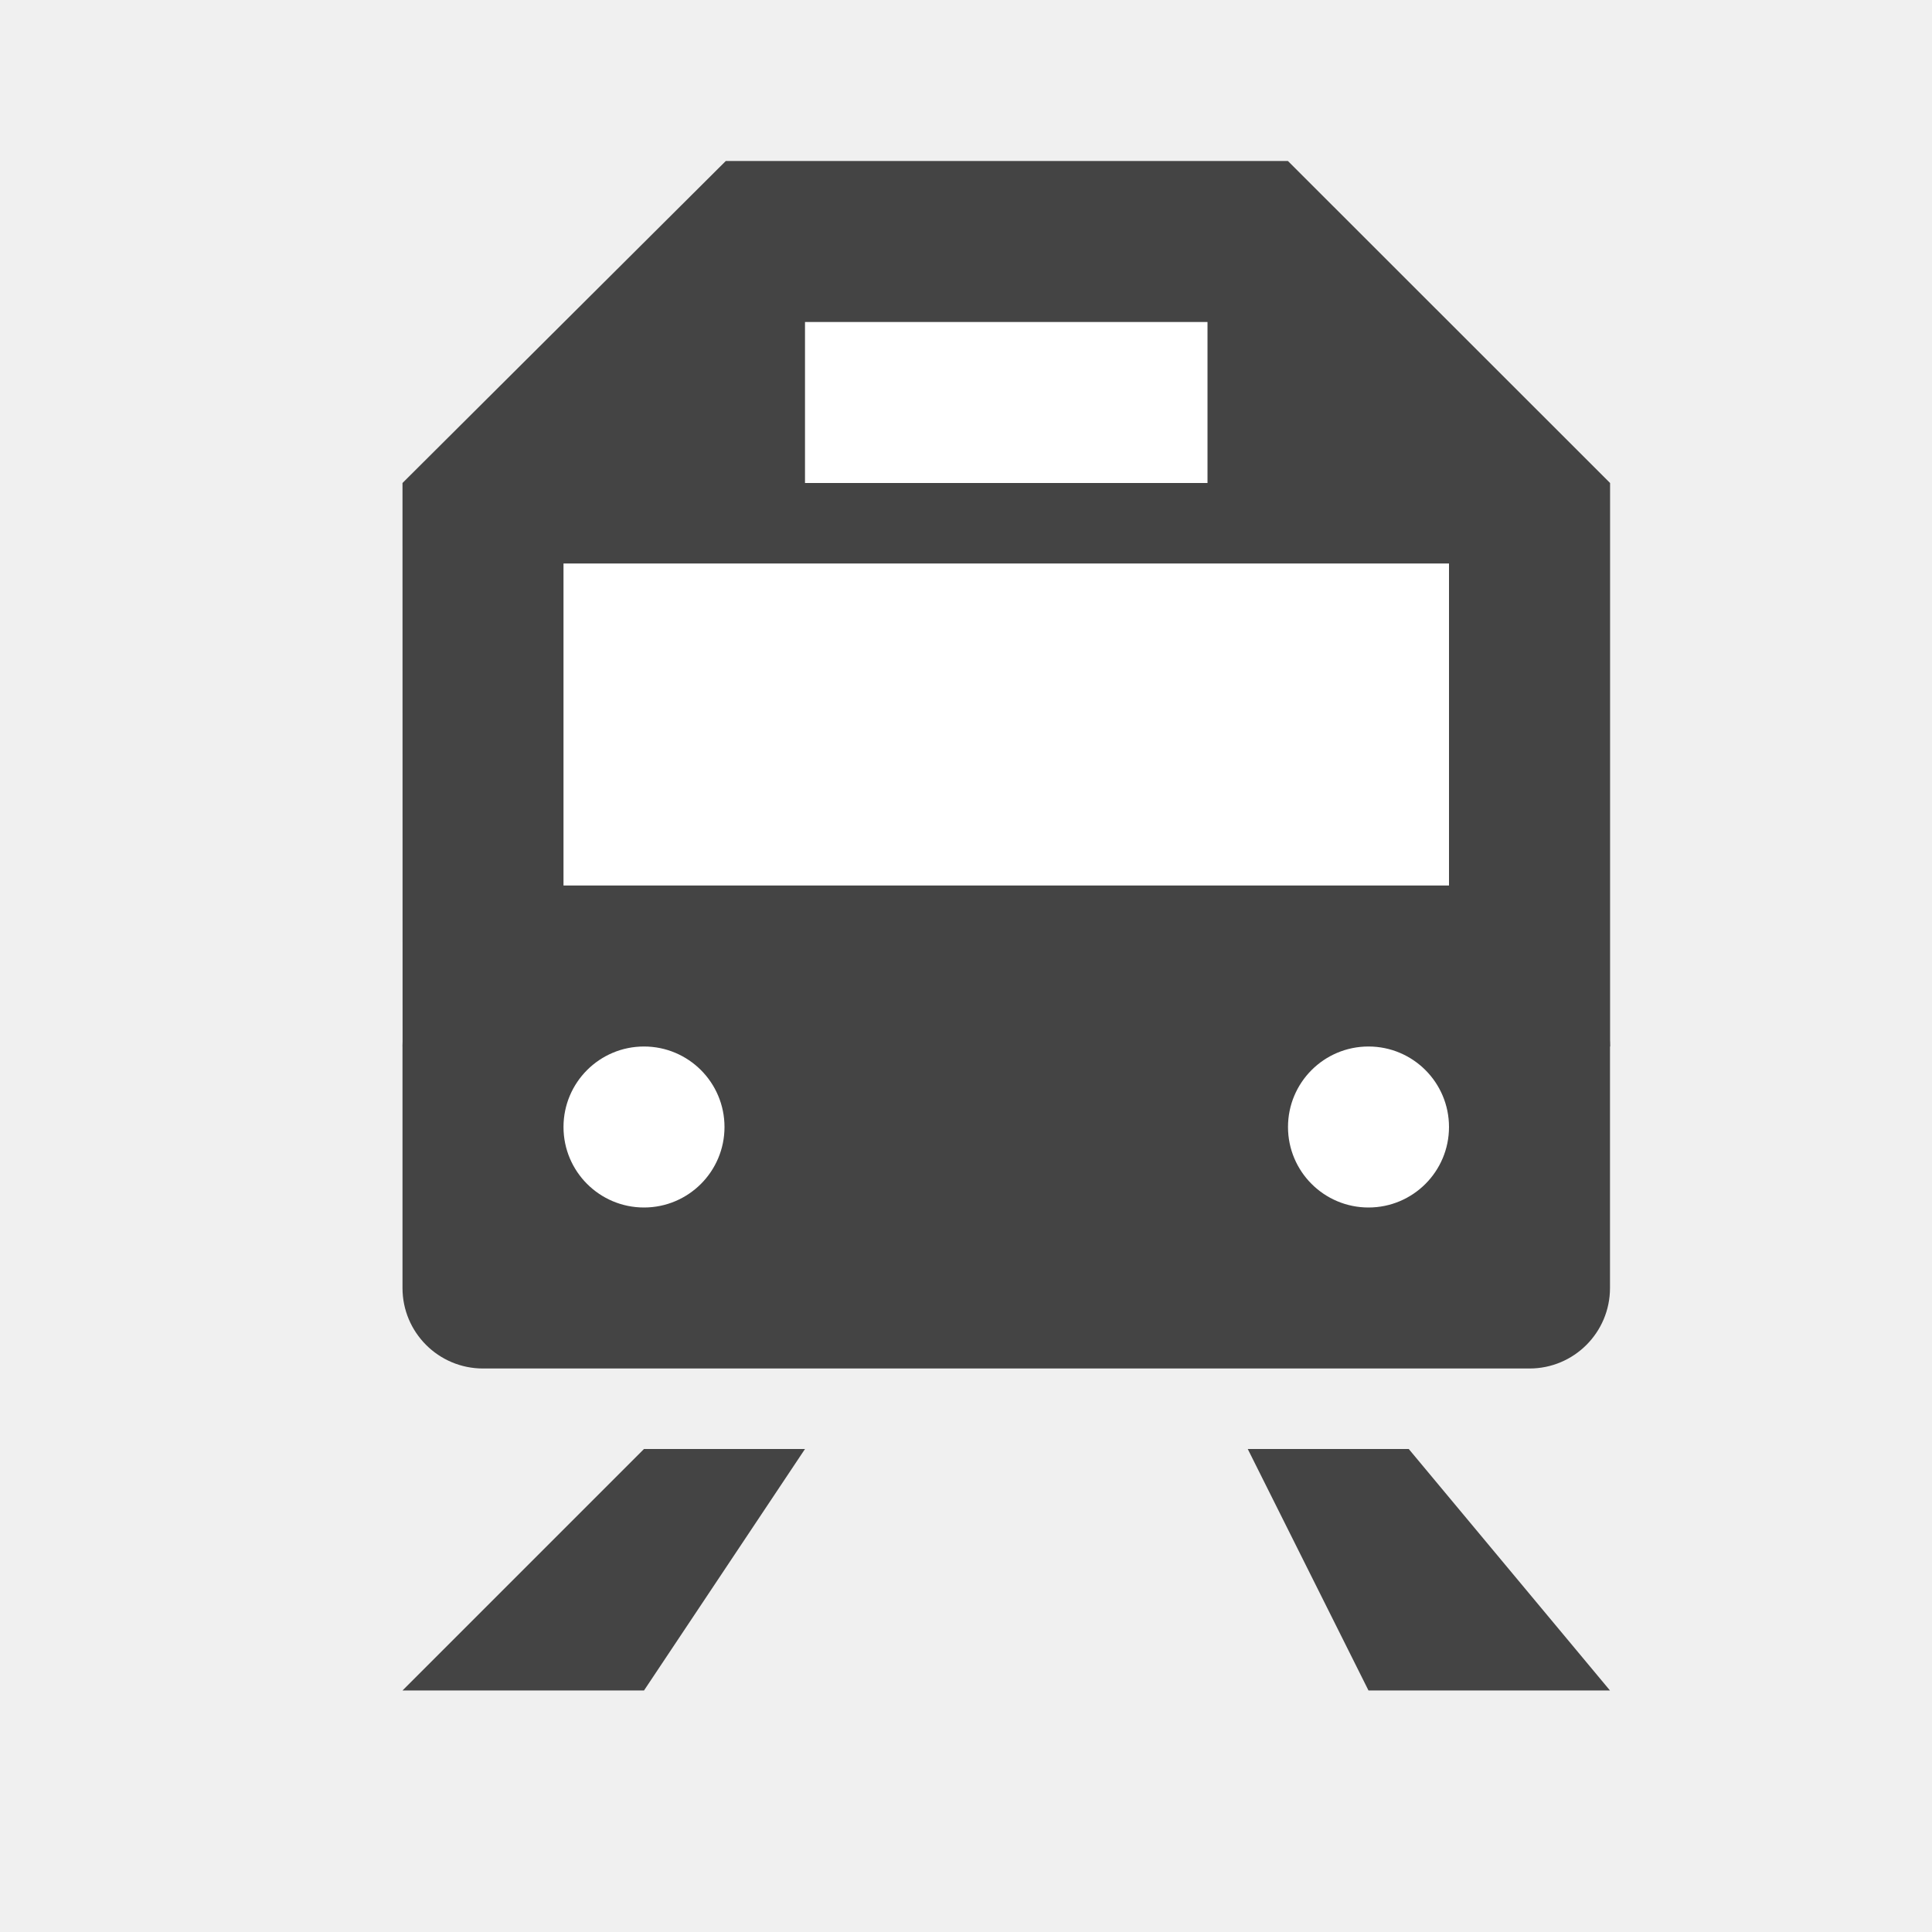
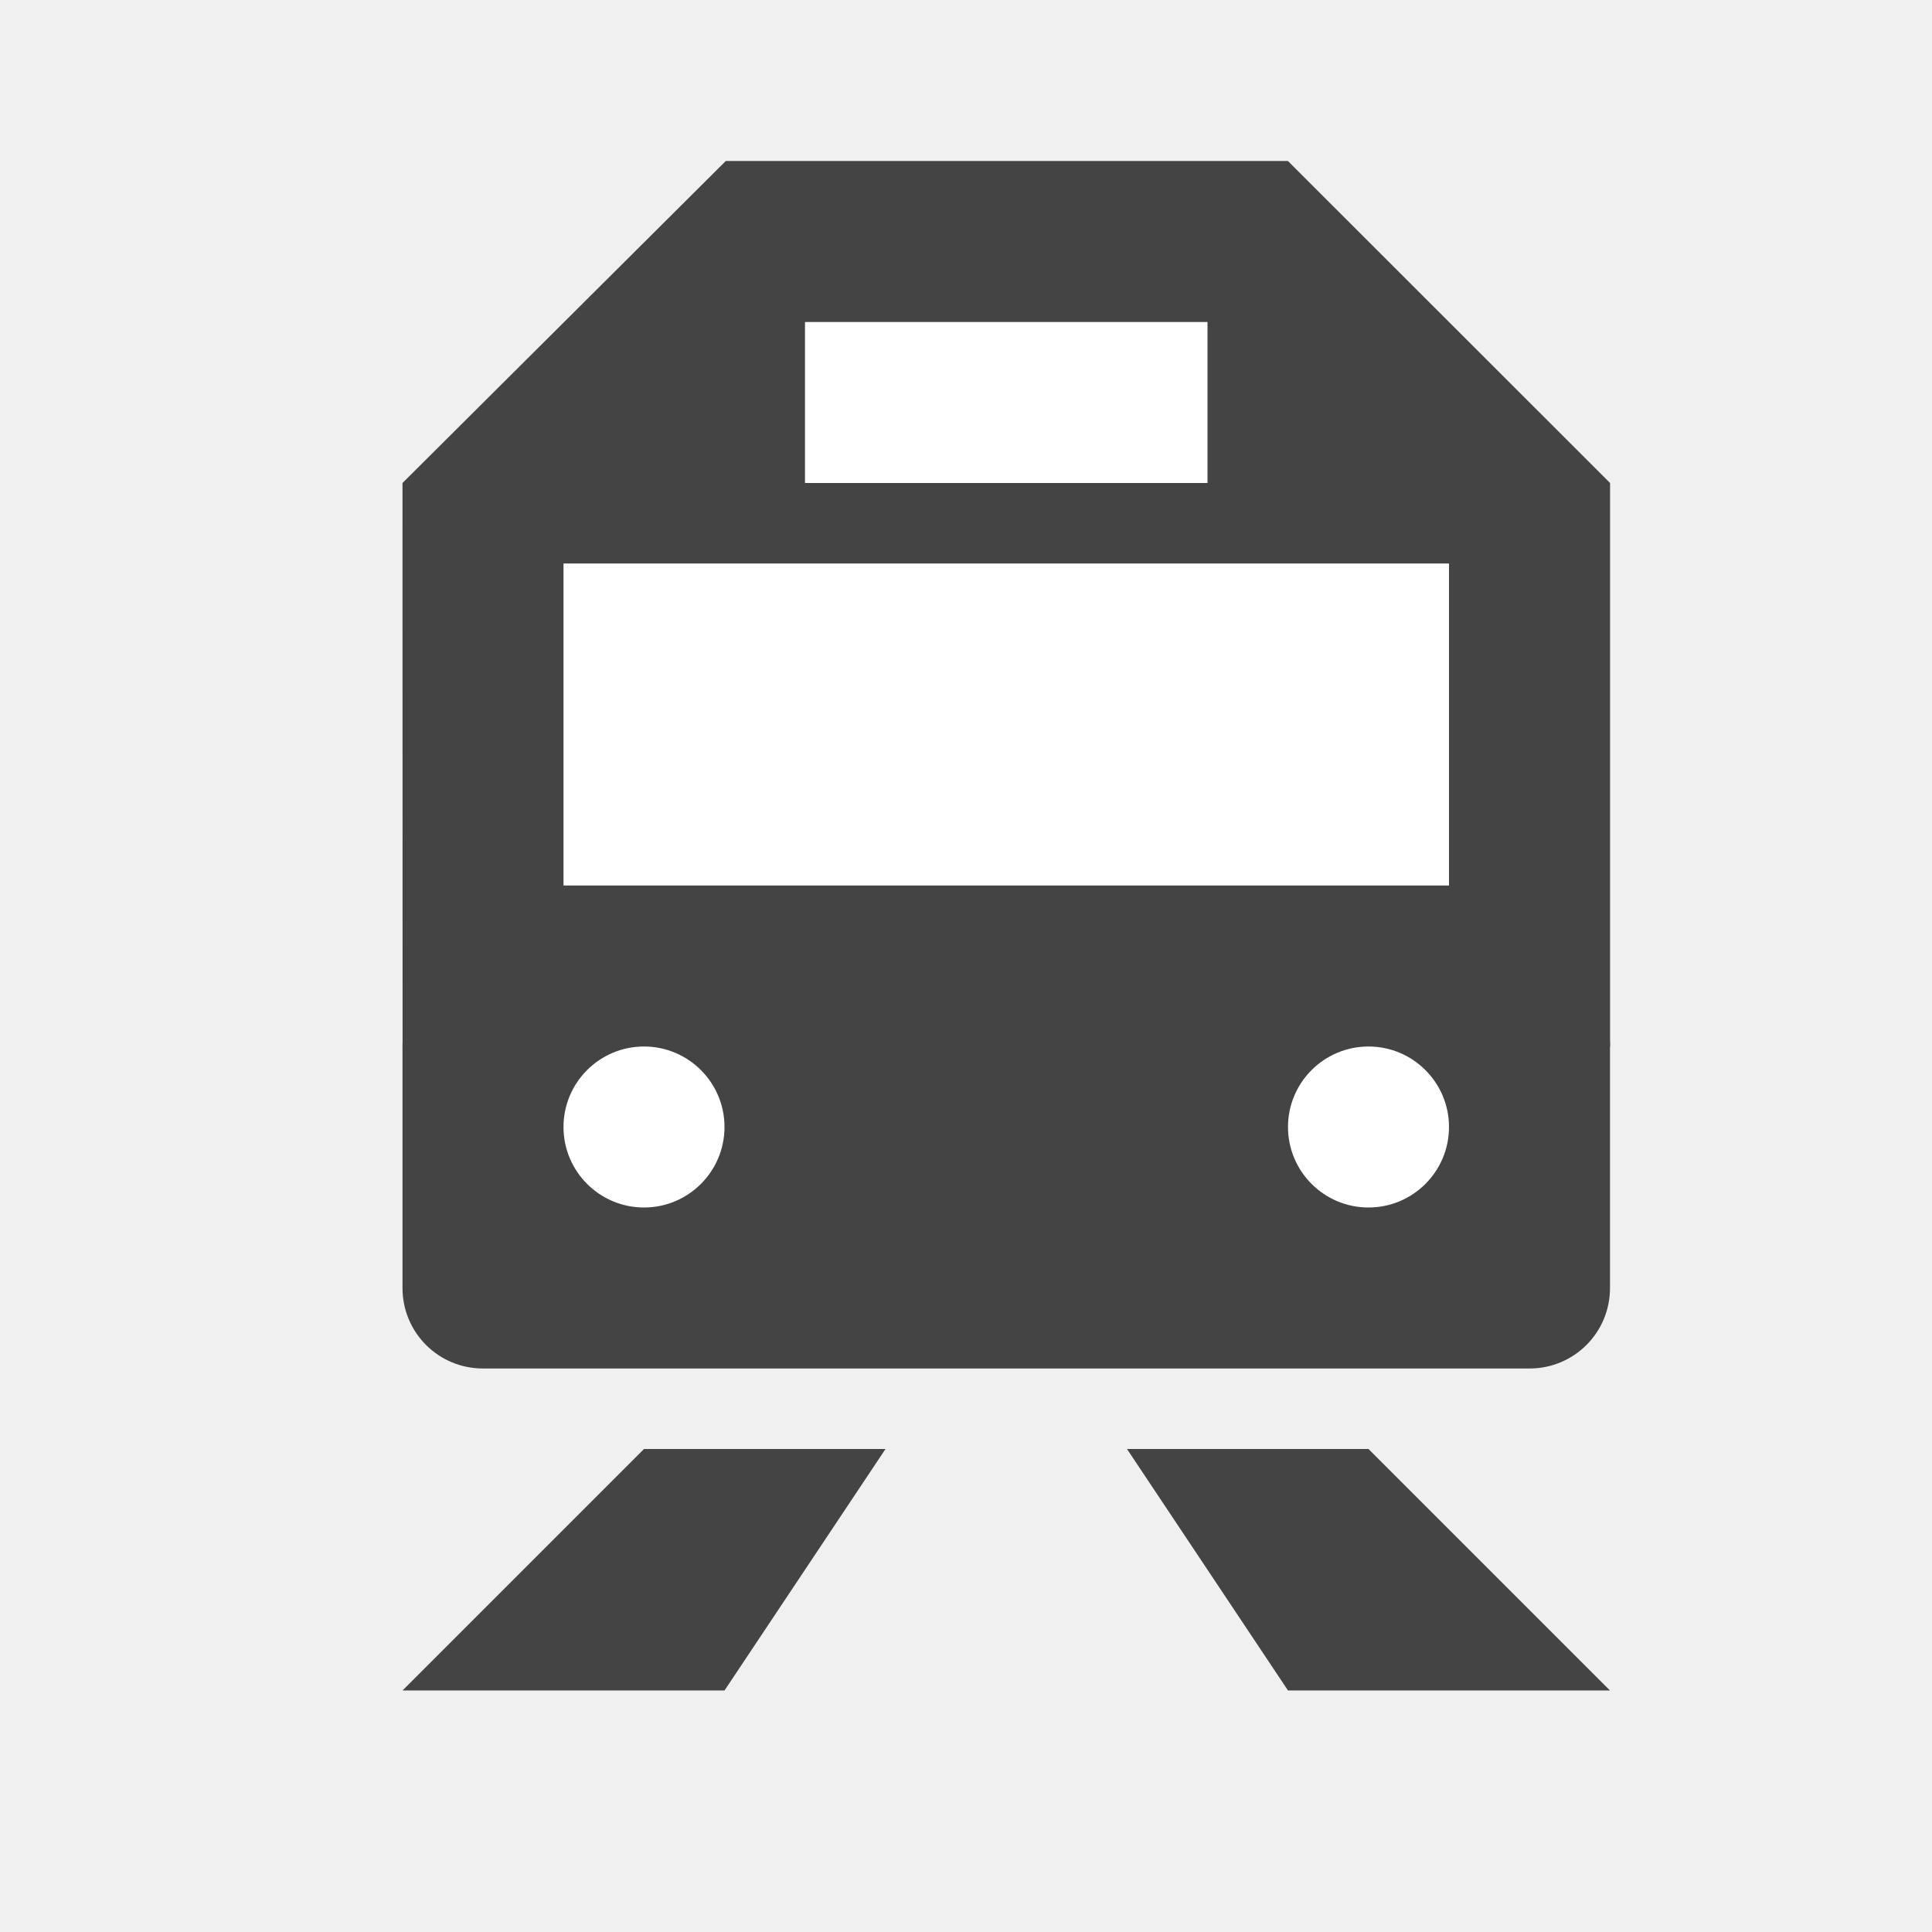
<svg xmlns="http://www.w3.org/2000/svg" width="24" height="24" id="svg4460" version="1.1">
  <defs id="defs4462" />
  <g id="layer1" transform="translate(0,-1028.362)">
-     <rect ry="1" rx="1" transform="scale(1,-1)" y="-1045.362" x="5" height="5" width="15" id="rect3226" style="fill:#444444;fill-opacity:1;stroke:none" />
+     <path transform="scale(1,-1)" style="fill:#444444;fill-opacity:1;stroke:none" d="m 6,-1045.362 13,0 c 0.554,0 1,0.446 1,1 l 0,3 c 0,0.554 -0.446,1 -1,1 l -13,0 c -0.554,0 -1,-0.446 -1,-1 l 0,-3 c 0,-0.554 0.446,-1 1,-1 z" id="rect3226" />
    <rect style="fill:#444444;fill-opacity:1;stroke:none" id="rect3139" width="13" height="5" x="40" y="-1045.362" transform="scale(1,-1)" rx="1" ry="1" />
    <path style="fill:#444444;fill-opacity:1;stroke:none" d="m 40,1033.362 3,-3 c 2.328,0 4.672,0 7,0 l 3,3 0,9 -13,0 z" id="rect3117" />
    <path style="fill:#ffffff;fill-opacity:1;stroke:none" d="m 44,1032.362 5,0 0,2 -5,0 z" id="rect3120" />
    <rect y="1035.362" x="42" height="4" width="9" id="rect3122" style="fill:#ffffff;fill-opacity:1;stroke:none" />
-     <path style="fill:#ffffff;fill-opacity:1;stroke:none" id="path3776" d="m 6,10 a 1,1 0 1 1 -2,0 1,1 0 1 1 2,0 z" transform="translate(38,1032.362)" />
-     <path transform="translate(45,1032.362)" d="m 6,10 a 1,1 0 1 1 -2,0 1,1 0 1 1 2,0 z" id="path3778" style="fill:#ffffff;fill-opacity:1;stroke:none" />
+     <path style="fill:#ffffff;fill-opacity:1;stroke:none" id="path3776" d="M 6,10 C 6,10.552 5.552,11 5,11 4.448,11 4,10.552 4,10 4,9.448 4.448,9 5,9 5.552,9 6,9.448 6,10 z" transform="translate(38,1032.362)" />
+     <path transform="translate(45,1032.362)" d="M 6,10 C 6,10.552 5.552,11 5,11 4.448,11 4,10.552 4,10 4,9.448 4.448,9 5,9 5.552,9 6,9.448 6,10 z" id="path3778" style="fill:#ffffff;fill-opacity:1;stroke:none" />
    <path style="fill:#444444;fill-opacity:1;stroke:none" d="m 44,1046.362 -2,0 -3,3 3,0 z" id="path3787" />
    <path id="path3789" d="m 49.5,1046.362 2,0 2.5,3 -3,0 z" style="fill:#444444;fill-opacity:1;stroke:none" />
    <rect ry="2" rx="2" y="1084.362" x="-25" height="14" width="11" id="rect3101" style="fill:#444444;fill-opacity:1;stroke:none" />
    <rect y="1083.362" x="-22" height="3.5" width="5" id="rect3103" style="fill:#444444;fill-opacity:1;stroke:none" />
-     <path transform="translate(-27,1085.362)" d="m 6,10 a 1,1 0 1 1 -2,0 1,1 0 1 1 2,0 z" id="path3105" style="fill:#ffffff;fill-opacity:1;stroke:none" />
-     <path style="fill:#ffffff;fill-opacity:1;stroke:none" id="path3107" d="m 6,10 a 1,1 0 1 1 -2,0 1,1 0 1 1 2,0 z" transform="translate(-22.00606,1085.362)" />
+     <path transform="translate(-27,1085.362)" d="M 6,10 C 6,10.552 5.552,11 5,11 4.448,11 4,10.552 4,10 4,9.448 4.448,9 5,9 5.552,9 6,9.448 6,10 z" id="path3105" style="fill:#ffffff;fill-opacity:1;stroke:none" />
+     <path style="fill:#ffffff;fill-opacity:1;stroke:none" id="path3107" d="M 6,10 C 6,10.552 5.552,11 5,11 4.448,11 4,10.552 4,10 4,9.448 4.448,9 5,9 5.552,9 6,9.448 6,10 z" transform="translate(-22.00606,1085.362)" />
    <rect ry="1" rx="1" y="1086.362" x="-23" height="5" width="7" id="rect3109" style="fill:#ffffff;fill-opacity:1;stroke:none" />
    <rect style="fill:#444444;fill-opacity:1;stroke:none" id="rect3111" width="7" height="2" x="-23" y="-1092.362" transform="scale(1,-1)" />
    <path id="path3113" d="m -20,1099.362 -2,0 -3,3 3,0 z" style="fill:#444444;fill-opacity:1;stroke:none" />
    <path style="fill:#444444;fill-opacity:1;stroke:none" d="m -18.5,1099.362 2,0 2.5,3 -3,0 z" id="path3115" />
    <path id="path3124" d="m -74,1034.362 4.016,-4 c 2.328,0 4.655,0 6.983,0 l 4.002,4 0,11 -15,0 z" style="fill:#444444;fill-opacity:1;stroke:none" />
    <rect y="1032.362" x="-69" height="2" width="5" id="rect3126" style="fill:#ffffff;fill-opacity:1;stroke:none" />
    <rect style="fill:#ffffff;fill-opacity:1;stroke:none" id="rect3128" width="11" height="3" x="-72" y="1036.362" />
-     <path transform="translate(-76,1032.362)" d="m 6,10 a 1,1 0 1 1 -2,0 1,1 0 1 1 2,0 z" id="path3130" style="fill:#ffffff;fill-opacity:1;stroke:none" />
-     <path style="fill:#ffffff;fill-opacity:1;stroke:none" id="path3132" d="m 6,10 a 1,1 0 1 1 -2,0 1,1 0 1 1 2,0 z" transform="translate(-67,1032.362)" />
+     <path transform="translate(-76,1032.362)" d="M 6,10 C 6,10.552 5.552,11 5,11 4.448,11 4,10.552 4,10 4,9.448 4.448,9 5,9 5.552,9 6,9.448 6,10 z" id="path3130" style="fill:#ffffff;fill-opacity:1;stroke:none" />
+     <path style="fill:#ffffff;fill-opacity:1;stroke:none" id="path3132" d="M 6,10 C 6,10.552 5.552,11 5,11 4.448,11 4,10.552 4,10 4,9.448 4.448,9 5,9 5.552,9 6,9.448 6,10 z" transform="translate(-67,1032.362)" />
    <path id="path3134" d="m -69,1046.362 -2,0 -3,3 3,0 z" style="fill:#444444;fill-opacity:1;stroke:none" />
    <path style="fill:#444444;fill-opacity:1;stroke:none" d="m -63.5,1046.362 2,0 2.5,3 -3,0 z" id="path3136" />
    <path id="path24859" d="m 64.141,1040.456 -3,2 0,11 c 0,0.5 0.5,1 1,1 l 2.5,0 3.5,0 2.5,0 2.5,0 c 0.5,0 1,-0.5 1,-1 l 0,-11 -3,-2 z m 1,2 5,0 2,1 0,3 -9,0 0,-3 z m -1,8 c 0.554,0 1,0.446 1,1 0,0.554 -0.446,1 -1,1 -0.554,0 -1,-0.446 -1,-1 0,-0.554 0.446,-1 1,-1 z m 7,0 c 0.554,0 1,0.446 1,1 0,0.554 -0.446,1 -1,1 -0.554,0 -1,-0.446 -1,-1 0,-0.554 0.446,-1 1,-1 z" style="color:#000000;fill:#444444;fill-opacity:1;fill-rule:nonzero;stroke:none;stroke-width:2;marker:none;visibility:visible;display:inline;overflow:visible;enable-background:accumulate" />
    <rect ry="1" rx="1" transform="scale(1,-1)" y="-1045.362" x="-49.978" height="5" width="15" id="rect3148" style="fill:#444444;fill-opacity:1;stroke:none" />
    <path id="path3150" d="m -49.978,1033.362 3,-3 c 2.328,0 6.672,0 9,0 l 3,3 0,9 -15,0 z" style="fill:#444444;fill-opacity:1;stroke:none" />
    <path id="path3152" d="m -44.978,1032.362 5,0 0,2 -5,0 z" style="fill:#ffffff;fill-opacity:1;stroke:none" />
    <rect style="fill:#ffffff;fill-opacity:1;stroke:none" id="rect3154" width="11" height="3" x="-47.978" y="1036.362" />
-     <path transform="translate(-51.97755,1032.362)" d="m 6,10 a 1,1 0 1 1 -2,0 1,1 0 1 1 2,0 z" id="path3156" style="fill:#ffffff;fill-opacity:1;stroke:none" />
-     <path style="fill:#ffffff;fill-opacity:1;stroke:none" id="path3158" d="m 6,10 a 1,1 0 1 1 -2,0 1,1 0 1 1 2,0 z" transform="translate(-42.97755,1032.362)" />
+     <path transform="translate(-51.97755,1032.362)" d="M 6,10 C 6,10.552 5.552,11 5,11 4.448,11 4,10.552 4,10 4,9.448 4.448,9 5,9 5.552,9 6,9.448 6,10 z" id="path3156" style="fill:#ffffff;fill-opacity:1;stroke:none" />
+     <path style="fill:#ffffff;fill-opacity:1;stroke:none" id="path3158" d="M 6,10 C 6,10.552 5.552,11 5,11 4.448,11 4,10.552 4,10 4,9.448 4.448,9 5,9 5.552,9 6,9.448 6,10 z" transform="translate(-42.97755,1032.362)" />
    <path id="path3160" d="m -44.978,1046.362 -2,0 -3,3 3,0 z" style="fill:#444444;fill-opacity:1;stroke:none" />
    <path style="fill:#444444;fill-opacity:1;stroke:none" d="m -39.478,1046.362 2,0 2.5,3 -3,0 z" id="path3162" />
    <rect ry="1" rx="1" transform="scale(1,-1)" y="-1045.362" x="-25.997" height="5" width="13" id="rect3164" style="fill:#444444;fill-opacity:1;stroke:none" />
    <path id="path3166" d="m -25.997,1033.362 3,-3 c 2.328,0 4.672,0 7,0 l 3,3 0,9 -13,0 z" style="fill:#444444;fill-opacity:1;stroke:none" />
    <path id="path3168" d="m -21.997,1032.362 5,0 0,2 -5,0 z" style="fill:#ffffff;fill-opacity:1;stroke:none" />
    <rect style="fill:#ffffff;fill-opacity:1;stroke:none" id="rect3170" width="9" height="3" x="-23.997" y="1036.362" />
-     <path transform="translate(-27.99658,1032.362)" d="m 6,10 a 1,1 0 1 1 -2,0 1,1 0 1 1 2,0 z" id="path3172" style="fill:#ffffff;fill-opacity:1;stroke:none" />
-     <path style="fill:#ffffff;fill-opacity:1;stroke:none" id="path3174" d="m 6,10 a 1,1 0 1 1 -2,0 1,1 0 1 1 2,0 z" transform="translate(-20.99658,1032.362)" />
+     <path transform="translate(-27.99658,1032.362)" d="M 6,10 C 6,10.552 5.552,11 5,11 4.448,11 4,10.552 4,10 4,9.448 4.448,9 5,9 5.552,9 6,9.448 6,10 z" id="path3172" style="fill:#ffffff;fill-opacity:1;stroke:none" />
+     <path style="fill:#ffffff;fill-opacity:1;stroke:none" id="path3174" d="M 6,10 C 6,10.552 5.552,11 5,11 4.448,11 4,10.552 4,10 4,9.448 4.448,9 5,9 5.552,9 6,9.448 6,10 z" transform="translate(-20.99658,1032.362)" />
    <path id="path3176" d="m -21.997,1046.362 -2,0 -3,3 3,0 z" style="fill:#444444;fill-opacity:1;stroke:none" />
    <path style="fill:#444444;fill-opacity:1;stroke:none" d="m -16.497,1046.362 2,0 2.5,3 -3,0 z" id="path3178" />
    <rect ry="1" rx="1" transform="scale(1,-1)" y="-1098.362" x="-131.007" height="5" width="13" id="rect3182" style="fill:#444444;fill-opacity:1;stroke:none" />
    <path id="path3184" d="m -131.007,1086.362 3,-3 c 2.328,0 4.672,0 7,0 l 3,3 0,9 -13,0 z" style="fill:#444444;fill-opacity:1;stroke:none" />
    <path id="path3186" d="m -127.007,1085.362 5,0 0,2 -5,0 z" style="fill:#ffffff;fill-opacity:1;stroke:none" />
    <rect style="fill:#ffffff;fill-opacity:1;stroke:none" id="rect3188" width="9" height="4" x="-129.007" y="1088.362" />
-     <path transform="translate(-133.0071,1085.362)" d="m 6,10 a 1,1 0 1 1 -2,0 1,1 0 1 1 2,0 z" id="path3190" style="fill:#ffffff;fill-opacity:1;stroke:none" />
-     <path style="fill:#ffffff;fill-opacity:1;stroke:none" id="path3192" d="m 6,10 a 1,1 0 1 1 -2,0 1,1 0 1 1 2,0 z" transform="translate(-126.0071,1085.362)" />
+     <path transform="translate(-133.0071,1085.362)" d="M 6,10 C 6,10.552 5.552,11 5,11 4.448,11 4,10.552 4,10 4,9.448 4.448,9 5,9 5.552,9 6,9.448 6,10 z" id="path3190" style="fill:#ffffff;fill-opacity:1;stroke:none" />
+     <path style="fill:#ffffff;fill-opacity:1;stroke:none" id="path3192" d="M 6,10 C 6,10.552 5.552,11 5,11 4.448,11 4,10.552 4,10 4,9.448 4.448,9 5,9 5.552,9 6,9.448 6,10 z" transform="translate(-126.0071,1085.362)" />
    <path id="path3194" d="m -127.007,1099.362 -2,0 -3,3 3,0 z" style="fill:#444444;fill-opacity:1;stroke:none" />
    <path style="fill:#444444;fill-opacity:1;stroke:none" d="m -121.507,1099.362 2,0 2.5,3 -3,0 z" id="path3196" />
    <path style="fill:#444444;fill-opacity:1;stroke:none" d="m -74,1087.362 4.016,-4 c 2.328,0 4.655,0 6.983,0 l 4.002,4 0,11 -15,0 z" id="path3198" />
    <rect style="fill:#ffffff;fill-opacity:1;stroke:none" id="rect3200" width="5" height="2" x="-69" y="1085.362" />
    <rect y="1089.362" x="-72" height="3" width="11" id="rect3202" style="fill:#ffffff;fill-opacity:1;stroke:none" />
-     <path style="fill:#ffffff;fill-opacity:1;stroke:none" id="path3204" d="m 6,10 a 1,1 0 1 1 -2,0 1,1 0 1 1 2,0 z" transform="translate(-76,1085.362)" />
-     <path transform="translate(-67,1085.362)" d="m 6,10 a 1,1 0 1 1 -2,0 1,1 0 1 1 2,0 z" id="path3206" style="fill:#ffffff;fill-opacity:1;stroke:none" />
+     <path style="fill:#ffffff;fill-opacity:1;stroke:none" id="path3204" d="M 6,10 C 6,10.552 5.552,11 5,11 4.448,11 4,10.552 4,10 4,9.448 4.448,9 5,9 5.552,9 6,9.448 6,10 z" transform="translate(-76,1085.362)" />
+     <path transform="translate(-67,1085.362)" d="M 6,10 C 6,10.552 5.552,11 5,11 4.448,11 4,10.552 4,10 4,9.448 4.448,9 5,9 5.552,9 6,9.448 6,10 z" id="path3206" style="fill:#ffffff;fill-opacity:1;stroke:none" />
    <path style="fill:#444444;fill-opacity:1;stroke:none" d="m -69,1099.362 -2,0 -3,3 3,0 z" id="path3208" />
    <path id="path3210" d="m -63.5,1099.362 2,0 2.5,3 -3,0 z" style="fill:#444444;fill-opacity:1;stroke:none" />
    <path style="fill:#444444;fill-opacity:1;stroke:none" d="m 5,1034.362 4.016,-4 c 2.328,0 4.655,0 6.983,0 l 4.002,4 0,7 -15,0 z" id="path3212" />
    <rect style="fill:#ffffff;fill-opacity:1;stroke:none" id="rect3214" width="5" height="2" x="10" y="1032.362" />
    <rect y="1035.362" x="7" height="4" width="11" id="rect3216" style="fill:#ffffff;fill-opacity:1;stroke:none" />
-     <path style="fill:#ffffff;fill-opacity:1;stroke:none" id="path3218" d="m 6,10 a 1,1 0 1 1 -2,0 1,1 0 1 1 2,0 z" transform="translate(3,1032.362)" />
-     <path transform="translate(12,1032.362)" d="m 6,10 a 1,1 0 1 1 -2,0 1,1 0 1 1 2,0 z" id="path3220" style="fill:#ffffff;fill-opacity:1;stroke:none" />
-     <path style="fill:#444444;fill-opacity:1;stroke:none" d="m 10,1046.362 -2,0 -3,3 3,0 z" id="path3222" />
-     <path id="path3224" d="m 15.5,1046.362 2,0 2.5,3 -3,0 z" style="fill:#444444;fill-opacity:1;stroke:none" />
+     <path transform="translate(3,1032.362)" style="fill:#ffffff;fill-opacity:1;stroke:none" d="M 6,10 C 6,10.552 5.552,11 5,11 4.448,11 4,10.552 4,10 4,9.448 4.448,9 5,9 5.552,9 6,9.448 6,10 z" id="path3218" />
+     <path transform="translate(12,1032.362)" style="fill:#ffffff;fill-opacity:1;stroke:none" d="M 6,10 C 6,10.552 5.552,11 5,11 4.448,11 4,10.552 4,10 4,9.448 4.448,9 5,9 5.552,9 6,9.448 6,10 z" id="path3220" />
    <g style="display:inline" id="g15936" transform="translate(-49,-63)">
      <g transform="translate(84,139)" style="opacity:0.3;color:#000000;fill:#ffffff;fill-opacity:1;fill-rule:nonzero;stroke:#ffffff;stroke-width:2;stroke-linecap:butt;stroke-linejoin:round;stroke-miterlimit:4;stroke-opacity:1;stroke-dasharray:none;stroke-dashoffset:0;marker:none;visibility:visible;display:inline;overflow:visible;enable-background:accumulate" id="g9918" />
      <g id="g8615-8" style="display:inline" transform="translate(84,139)">
        <path style="color:#000000;fill:#444444;fill-opacity:1;fill-rule:nonzero;stroke:none;stroke-width:2;marker:none;visibility:visible;display:inline;overflow:visible;enable-background:accumulate" d="m 10,1008.362 0,1 -2,0 c -0.5,0 -1,0.5 -1,1 l 0,13 1,0 0,2 2,0 0,-2 7,0 0,2 2,0 0,-2 1,0 0,-13 c 0,-0.5 -0.5,-1 -1,-1 l -2,0 0,-1 z m -1,3 9,0 0,5 -9,0 z m 1,8 c 0.554,0 1,0.446 1,1 0,0.554 -0.446,1 -1,1 -0.554,0 -1,-0.446 -1,-1 0,-0.554 0.446,-1 1,-1 z m 7,0 c 0.554,0 1,0.446 1,1 0,0.554 -0.446,1 -1,1 -0.554,0 -1,-0.446 -1,-1 0,-0.554 0.446,-1 1,-1 z" id="path8522-6-8" />
      </g>
    </g>
    <rect style="fill:#444444;fill-opacity:1;stroke:none" id="rect3241" width="15" height="5" x="5" y="-1096.274" transform="scale(1,-1)" rx="1" ry="1" />
    <path id="path3243" d="m 5,1085.274 4.016,-4 c 2.328,0 4.655,0 6.983,0 l 4.002,4 0,7 -15,0 z" style="fill:#444444;fill-opacity:1;stroke:none" />
    <rect y="1083.274" x="10" height="2" width="5" id="rect3245" style="fill:#ffffff;fill-opacity:1;stroke:none" />
    <rect style="fill:#ffffff;fill-opacity:1;stroke:none" id="rect3247" width="11" height="4" x="7" y="1086.274" />
-     <path transform="translate(3,1083.274)" d="m 6,10 a 1,1 0 1 1 -2,0 1,1 0 1 1 2,0 z" id="path3249" style="fill:#ffffff;fill-opacity:1;stroke:none" />
-     <path style="fill:#ffffff;fill-opacity:1;stroke:none" id="path3251" d="m 6,10 a 1,1 0 1 1 -2,0 1,1 0 1 1 2,0 z" transform="translate(12,1083.274)" />
+     <path transform="translate(3,1083.274)" d="M 6,10 C 6,10.552 5.552,11 5,11 4.448,11 4,10.552 4,10 4,9.448 4.448,9 5,9 5.552,9 6,9.448 6,10 z" id="path3249" style="fill:#ffffff;fill-opacity:1;stroke:none" />
+     <path style="fill:#ffffff;fill-opacity:1;stroke:none" id="path3251" d="M 6,10 C 6,10.552 5.552,11 5,11 4.448,11 4,10.552 4,10 4,9.448 4.448,9 5,9 5.552,9 6,9.448 6,10 z" transform="translate(12,1083.274)" />
    <path id="path3253" d="m 10,1097.274 -2,0 -3,3 3,0 z" style="fill:#444444;fill-opacity:1;stroke:none" />
    <path style="fill:#444444;fill-opacity:1;stroke:none" d="m 15.5,1097.274 2,0 2.5,3 -3,0 z" id="path3255" />
    <rect style="fill:#444444;fill-opacity:1;stroke:none" id="rect3293" width="15" height="5" x="114.071" y="-1045.362" transform="scale(1,-1)" rx="1" ry="1" />
    <path id="path3295" d="m 114.071,1034.362 4.016,-4 c 2.328,0 4.655,0 6.983,0 l 4.002,4 0,7 -15,0 z" style="fill:#444444;fill-opacity:1;stroke:none" />
    <rect y="1032.362" x="119.071" height="2" width="5" id="rect3297" style="fill:#ffffff;fill-opacity:1;stroke:none" />
    <rect style="fill:#ffffff;fill-opacity:1;stroke:none" id="rect3299" width="11" height="4" x="116.071" y="1035.362" />
-     <path transform="translate(112.0712,1032.362)" d="m 6,10 a 1,1 0 1 1 -2,0 1,1 0 1 1 2,0 z" id="path3301" style="fill:#ffffff;fill-opacity:1;stroke:none" />
-     <path style="fill:#ffffff;fill-opacity:1;stroke:none" id="path3303" d="m 6,10 a 1,1 0 1 1 -2,0 1,1 0 1 1 2,0 z" transform="translate(121.0712,1032.362)" />
+     <path transform="translate(112.0712,1032.362)" d="M 6,10 C 6,10.552 5.552,11 5,11 4.448,11 4,10.552 4,10 4,9.448 4.448,9 5,9 5.552,9 6,9.448 6,10 z" id="path3301" style="fill:#ffffff;fill-opacity:1;stroke:none" />
+     <path style="fill:#ffffff;fill-opacity:1;stroke:none" id="path3303" d="M 6,10 C 6,10.552 5.552,11 5,11 4.448,11 4,10.552 4,10 4,9.448 4.448,9 5,9 5.552,9 6,9.448 6,10 z" transform="translate(121.0712,1032.362)" />
    <path id="path3305" d="m 119.071,1046.362 -2,0 -3,3 3,0 z" style="fill:#444444;fill-opacity:1;stroke:none" />
    <path style="fill:#444444;fill-opacity:1;stroke:none" d="m 124.571,1046.362 2,0 2.5,3 -3,0 z" id="path3307" />
+     <path id="path3047" d="m 11,1046.362 -3,0 -3,3 4,0 z" style="fill:#444444;fill-opacity:1;stroke:none" />
+     <path style="fill:#444444;fill-opacity:1;stroke:none" d="m 14,1046.362 3,0 3,3 -4,0 z" id="path3049" />
+     <rect style="fill:#444444;fill-opacity:1;stroke:none" id="rect3089" width="15" height="5" x="5" y="-1016.362" transform="scale(1,-1)" rx="1" ry="1" />
+     <path id="path3091" d="m 5,1005.362 4.016,-4 c 2.328,0 4.655,0 6.983,0 l 4.002,4 0,7 -15,0 z" style="fill:#444444;fill-opacity:1;stroke:none" />
+     <rect y="1003.362" x="10" height="2" width="5" id="rect3093" style="fill:#ffffff;fill-opacity:1;stroke:none" />
+     <rect style="fill:#ffffff;fill-opacity:1;stroke:none" id="rect3095" width="11" height="4" x="7" y="1006.362" />
+     <path transform="translate(3,1003.362)" d="m 6,10 a 1,1 0 1 1 -2,0 1,1 0 1 1 2,0 z" id="path3097" style="fill:#ffffff;fill-opacity:1;stroke:none" />
+     <path style="fill:#ffffff;fill-opacity:1;stroke:none" id="path3099" d="m 6,10 a 1,1 0 1 1 -2,0 1,1 0 1 1 2,0 z" transform="translate(12,1003.362)" />
+     <path style="fill:#444444;fill-opacity:1;stroke:none" d="m 11,1017.362 -3,0 -3,3 4,0 z" id="path3101" />
+     <path id="path3103" d="m 14,1017.362 3,0 3,3 -4,0 z" style="fill:#444444;fill-opacity:1;stroke:none" />
  </g>
</svg>
